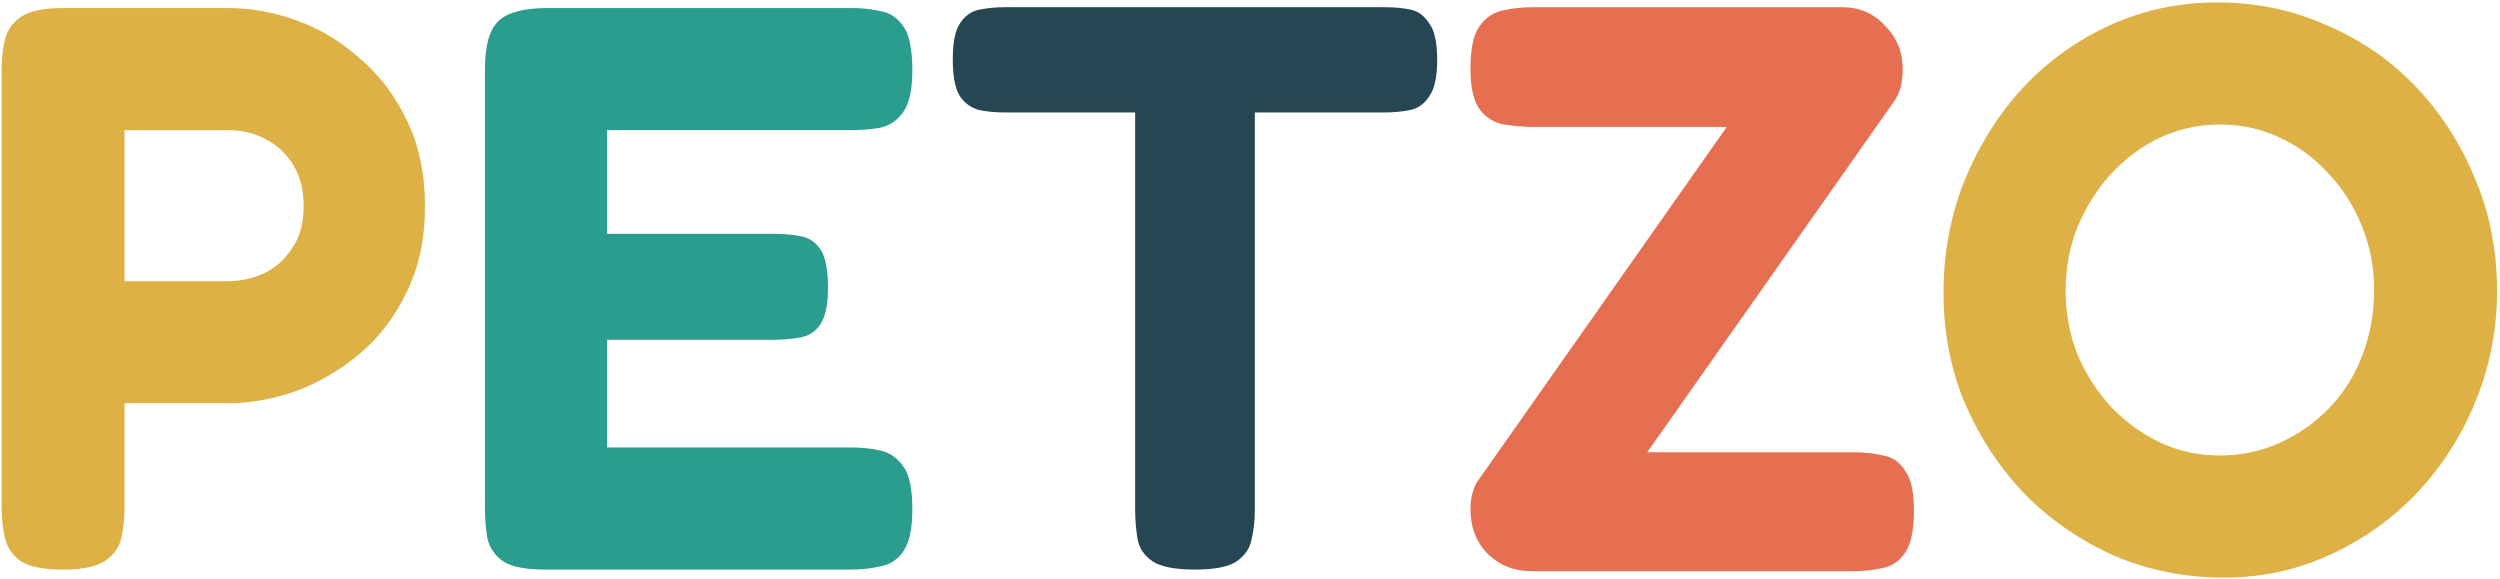
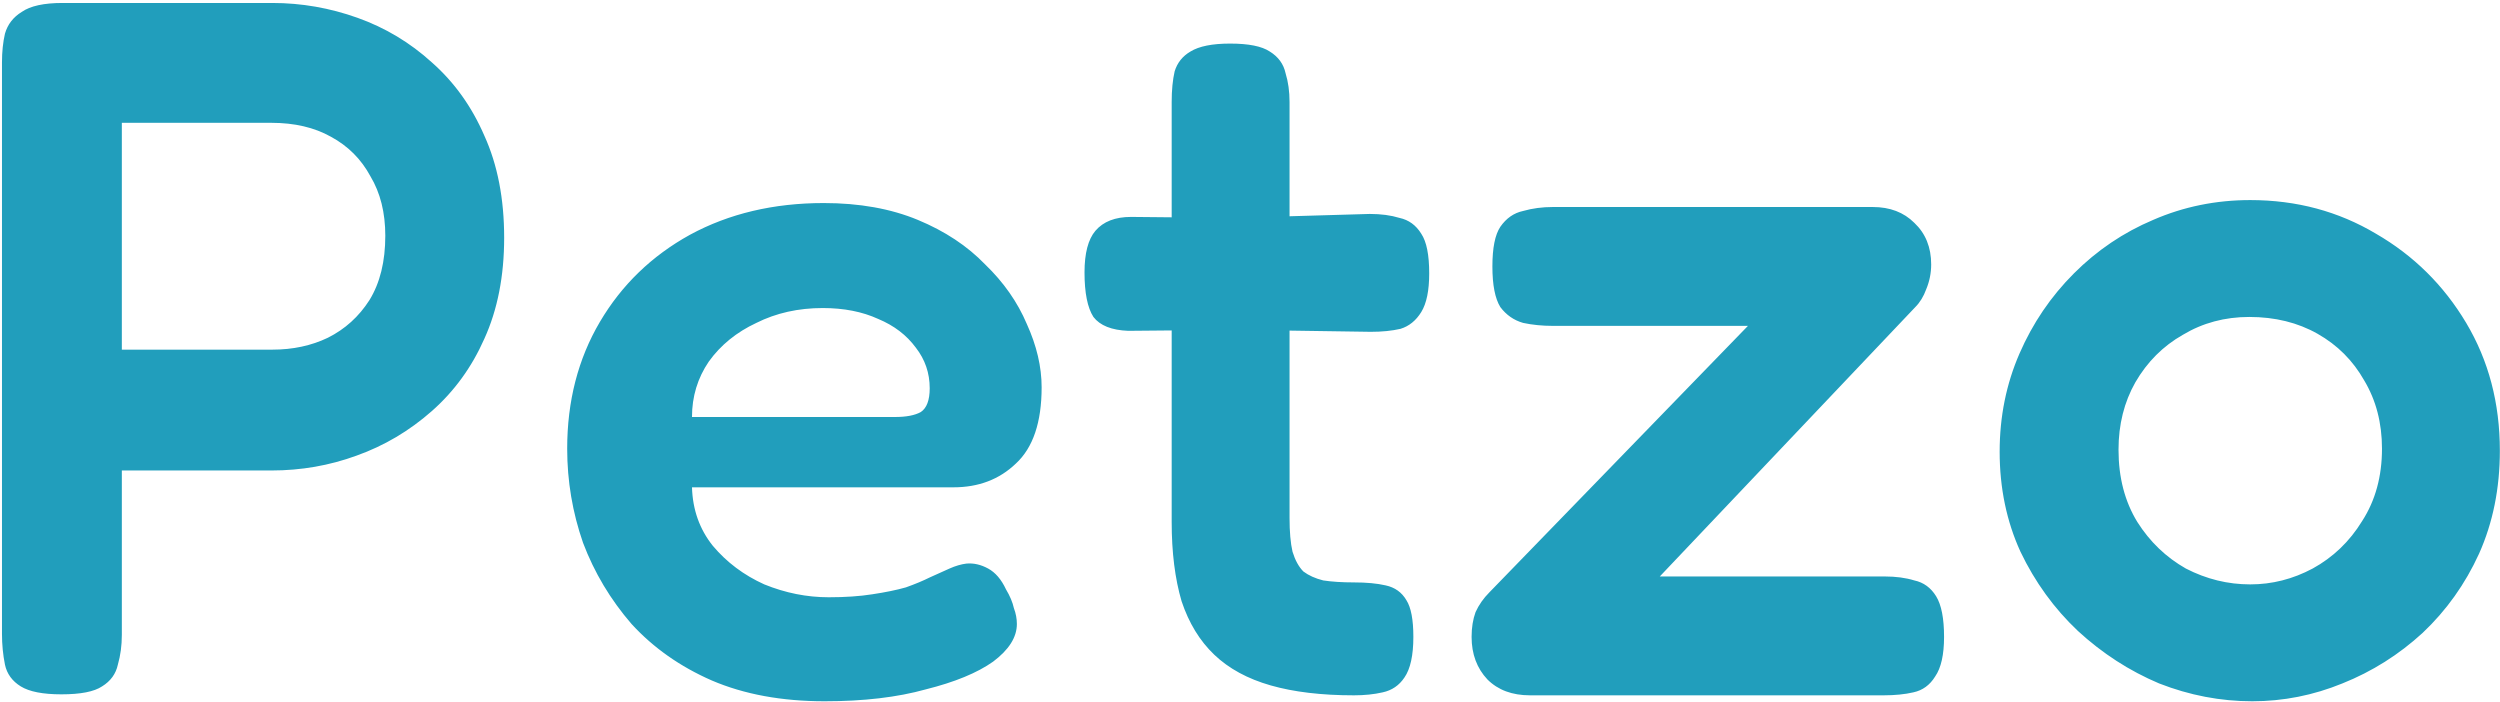
- <svg xmlns="http://www.w3.org/2000/svg" width="778" height="180" viewBox="0 0 778 180" fill="none">
-   <path d="M19.5 177.25C13.333 177.25 8.917 176.333 6.25 174.5C3.75 172.667 2.167 170.25 1.5 167.25C0.833 164.25 0.5 161.167 0.5 158V21.5C0.5 18.333 0.833 15.333 1.5 12.5C2.167 9.5 3.833 7.083 6.5 5.25C9.167 3.417 13.583 2.5 19.75 2.5H71C78 2.5 85 3.75 92 6.25C99.167 8.75 105.75 12.667 111.75 18C117.917 23.167 122.833 29.583 126.5 37.25C130.333 44.917 132.25 53.917 132.25 64.25C132.25 74.417 130.333 83.333 126.5 91C122.833 98.667 117.917 105.083 111.75 110.25C105.75 115.25 99.167 119.083 92 121.75C84.833 124.25 77.75 125.5 70.75 125.5H38.75V158.25C38.75 161.417 38.417 164.5 37.75 167.5C37.083 170.333 35.417 172.667 32.75 174.5C30.083 176.333 25.667 177.25 19.5 177.25ZM38.75 87.5H71C74.667 87.5 78.25 86.75 81.75 85.25C85.417 83.583 88.417 81 90.75 77.5C93.25 74 94.5 69.5 94.5 64C94.5 59.333 93.5 55.25 91.5 51.75C89.5 48.25 86.667 45.5 83 43.5C79.5 41.5 75.417 40.5 70.75 40.5H38.75V87.5ZM692.078 179.75C680.078 179.75 668.745 177.5 658.078 173C647.578 168.333 638.328 162 630.328 154C622.495 145.833 616.245 136.417 611.578 125.75C607.078 115.083 604.828 103.583 604.828 91.25C604.828 78.75 606.995 67.083 611.328 56.25C615.828 45.25 621.911 35.583 629.578 27.25C637.411 18.917 646.495 12.417 656.828 7.75C667.161 3.083 678.245 0.75 690.078 0.75C702.078 0.75 713.328 3.083 723.828 7.75C734.495 12.25 743.745 18.583 751.578 26.75C759.411 34.917 765.578 44.417 770.078 55.25C774.745 66.083 777.078 77.833 777.078 90.5C777.078 102.667 774.828 114.167 770.328 125C765.995 135.667 759.911 145.167 752.078 153.5C744.245 161.667 735.161 168.083 724.828 172.75C714.661 177.417 703.745 179.75 692.078 179.75ZM690.828 141.75C697.495 141.75 703.745 140.417 709.578 137.75C715.411 135.083 720.495 131.5 724.828 127C729.328 122.333 732.745 116.917 735.078 110.75C737.578 104.417 738.828 97.583 738.828 90.25C738.828 83.25 737.578 76.667 735.078 70.5C732.578 64.167 729.078 58.667 724.578 54C720.245 49.167 715.161 45.417 709.328 42.75C703.661 40.083 697.495 38.75 690.828 38.75C684.328 38.75 678.161 40.083 672.328 42.75C666.661 45.417 661.578 49.167 657.078 54C652.745 58.667 649.245 64.167 646.578 70.5C644.078 76.667 642.828 83.333 642.828 90.5C642.828 97.5 644.078 104.167 646.578 110.5C649.245 116.667 652.745 122.083 657.078 126.75C661.578 131.417 666.661 135.083 672.328 137.75C677.995 140.417 684.161 141.75 690.828 141.75Z" fill="#DDB145" />
-   <path d="M169.67 177.25C163.67 177.25 159.337 176.417 156.67 174.75C154.003 172.917 152.337 170.5 151.67 167.5C151.17 164.5 150.92 161.417 150.92 158.25V21.5C150.92 14.167 152.337 9.167 155.17 6.5C158.003 3.833 163.087 2.5 170.42 2.5H264.92C268.253 2.5 271.337 2.833 274.17 3.5C277.003 4 279.337 5.583 281.17 8.25C283.003 10.917 283.92 15.417 283.92 21.75C283.92 27.75 283.003 32.083 281.17 34.75C279.337 37.417 276.92 39.083 273.92 39.75C271.087 40.25 268.003 40.5 264.67 40.5H188.92V72.75H240.42C243.753 72.75 246.67 73 249.17 73.5C251.837 74 253.92 75.417 255.42 77.75C256.92 80.083 257.67 84 257.67 89.5C257.67 94.667 256.92 98.417 255.42 100.75C253.92 103.083 251.837 104.5 249.17 105C246.503 105.5 243.42 105.75 239.92 105.75H188.92V139.25H264.92C268.253 139.25 271.337 139.583 274.17 140.25C277.003 140.917 279.337 142.583 281.17 145.25C283.003 147.75 283.92 152.167 283.92 158.5C283.92 164.5 283.003 168.833 281.17 171.5C279.337 174.167 276.92 175.75 273.92 176.25C271.087 176.917 268.003 177.25 264.67 177.25H169.67Z" fill="#2A9D8F" />
-   <path d="M431.258 2.25C434.091 2.25 436.674 2.5 439.008 3C441.341 3.5 443.258 4.917 444.758 7.25C446.424 9.417 447.258 13.25 447.258 18.75C447.258 23.917 446.424 27.667 444.758 30C443.258 32.333 441.258 33.75 438.758 34.25C436.258 34.75 433.591 35 430.758 35H390.508V158.75C390.508 161.917 390.174 164.917 389.508 167.75C389.008 170.583 387.424 172.917 384.758 174.75C382.258 176.417 377.924 177.25 371.758 177.25C365.758 177.25 361.424 176.417 358.758 174.75C356.091 172.917 354.508 170.583 354.008 167.75C353.508 164.75 353.258 161.667 353.258 158.5V35H312.508C309.841 35 307.258 34.75 304.758 34.25C302.258 33.583 300.258 32.167 298.758 30C297.258 27.667 296.508 23.833 296.508 18.5C296.508 13.167 297.258 9.417 298.758 7.25C300.258 4.917 302.258 3.5 304.758 3C307.258 2.5 309.841 2.25 312.508 2.25H431.258Z" fill="#264653" />
-   <path d="M476.617 177.75C471.284 177.75 466.784 176 463.117 172.5C459.451 168.833 457.617 164.167 457.617 158.5C457.617 156.5 457.867 154.667 458.367 153C458.867 151.333 459.534 150 460.367 149L537.367 39.5H477.617C474.451 39.5 471.284 39.25 468.117 38.75C465.117 38.25 462.617 36.75 460.617 34.25C458.617 31.583 457.617 27.333 457.617 21.5C457.617 15.167 458.534 10.75 460.367 8.25C462.201 5.583 464.617 3.917 467.617 3.25C470.617 2.583 473.701 2.25 476.867 2.25H573.367C578.701 2.25 583.117 4.167 586.617 8C590.284 11.667 592.117 16.167 592.117 21.5C592.117 23.667 591.867 25.667 591.367 27.5C590.867 29.167 590.117 30.667 589.117 32L512.617 140.75H576.867C580.201 140.75 583.284 141.083 586.117 141.75C588.951 142.25 591.201 143.833 592.867 146.5C594.701 149 595.617 153.083 595.617 158.75C595.617 164.917 594.701 169.333 592.867 172C591.034 174.667 588.701 176.25 585.867 176.75C583.034 177.417 579.867 177.75 576.367 177.75H476.617Z" fill="#E76F51" />
+ <svg xmlns="http://www.w3.org/2000/svg" width="631" height="177" viewBox="0 0 631 177" fill="none">
+   <path d="M15.5 175.25C10.833 175.25 7.417 174.583 5.25 173.25C3.083 171.917 1.75 170.083 1.25 167.75C0.75 165.25 0.5 162.667 0.5 160V15.75C0.5 13.083 0.75 10.667 1.25 8.5C1.917 6.167 3.333 4.333 5.5 3C7.667 1.5 11.083 0.75 15.75 0.75H68.75C76.083 0.75 83.25 2 90.25 4.5C97.25 7 103.5 10.75 109 15.75C114.667 20.75 119.083 26.917 122.25 34.25C125.583 41.583 127.25 50.167 127.25 60C127.25 69.667 125.583 78.167 122.25 85.5C119.083 92.667 114.667 98.75 109 103.75C103.333 108.75 97 112.5 90 115C83.167 117.5 76 118.75 68.5 118.75H30.75V160.25C30.75 162.917 30.417 165.417 29.75 167.75C29.25 170.083 27.917 171.917 25.75 173.25C23.75 174.583 20.333 175.25 15.5 175.25ZM30.75 88.25H68.75C73.917 88.25 78.583 87.25 82.75 85.25C87.083 83.083 90.583 79.917 93.25 75.75C95.917 71.417 97.25 66 97.25 59.5C97.25 53.667 96 48.667 93.5 44.5C91.167 40.167 87.833 36.833 83.5 34.5C79.333 32.167 74.333 31 68.5 31H30.75V88.25ZM208.158 177C197.325 177 187.825 175.25 179.658 171.75C171.658 168.25 164.908 163.5 159.408 157.5C154.075 151.333 149.992 144.5 147.158 137C144.492 129.333 143.158 121.417 143.158 113.25C143.158 101.25 145.908 90.583 151.408 81.25C156.908 71.917 164.492 64.583 174.158 59.25C183.992 53.917 195.242 51.25 207.908 51.25C216.908 51.25 224.825 52.667 231.658 55.5C238.492 58.333 244.158 62.083 248.658 66.75C253.325 71.25 256.825 76.25 259.158 81.75C261.658 87.25 262.908 92.583 262.908 97.75C262.908 106.583 260.742 113 256.408 117C252.242 121 246.992 123 240.658 123H174.658C174.825 128.667 176.575 133.583 179.908 137.75C183.408 141.917 187.742 145.167 192.908 147.5C198.242 149.667 203.658 150.75 209.158 150.75C213.325 150.75 216.992 150.5 220.158 150C223.492 149.5 226.325 148.917 228.658 148.25C230.992 147.417 232.992 146.583 234.658 145.75C236.492 144.917 238.158 144.167 239.658 143.5C241.158 142.833 242.575 142.417 243.908 142.25C245.742 142.083 247.575 142.5 249.408 143.5C251.242 144.5 252.742 146.25 253.908 148.75C254.908 150.417 255.575 152 255.908 153.5C256.408 154.833 256.658 156.167 256.658 157.5C256.658 160.833 254.658 164 250.658 167C246.658 169.833 240.992 172.167 233.658 174C226.492 176 217.992 177 208.158 177ZM174.658 105.25H225.908C228.742 105.25 230.908 104.833 232.408 104C233.908 103 234.658 101 234.658 98C234.658 94.167 233.492 90.75 231.158 87.75C228.825 84.583 225.658 82.167 221.658 80.5C217.658 78.667 212.992 77.75 207.658 77.75C201.492 77.75 195.908 79 190.908 81.5C185.908 83.833 181.908 87.083 178.908 91.25C176.075 95.417 174.658 100.083 174.658 105.25ZM341.732 175.5C333.566 175.5 326.566 174.667 320.732 173C314.899 171.333 310.149 168.75 306.482 165.25C302.816 161.75 300.066 157.25 298.232 151.75C296.566 146.083 295.732 139.417 295.732 131.75V25.75C295.732 22.75 295.982 20.167 296.482 18C297.149 15.833 298.482 14.167 300.482 13C302.649 11.667 305.982 11 310.482 11C315.149 11 318.482 11.667 320.482 13C322.649 14.333 323.982 16.167 324.482 18.5C325.149 20.667 325.482 23.083 325.482 25.75V130.75C325.482 134.25 325.732 137.083 326.232 139.25C326.899 141.417 327.816 143.083 328.982 144.25C330.316 145.25 331.982 146 333.982 146.5C336.149 146.833 338.732 147 341.732 147C344.899 147 347.566 147.25 349.732 147.75C352.066 148.25 353.816 149.5 354.982 151.5C356.149 153.333 356.732 156.417 356.732 160.75C356.732 165.417 355.982 168.833 354.482 171C353.149 173 351.316 174.25 348.982 174.75C346.816 175.25 344.399 175.5 341.732 175.5ZM285.482 54.75L311.232 55L345.732 54C348.566 54 351.066 54.333 353.232 55C355.566 55.5 357.399 56.833 358.732 59C360.066 61 360.732 64.333 360.732 69C360.732 73.333 360.066 76.583 358.732 78.75C357.399 80.917 355.649 82.333 353.482 83C351.316 83.5 348.816 83.75 345.982 83.75L312.482 83.25L284.732 83.5C280.566 83.333 277.649 82.167 275.982 80C274.482 77.667 273.732 73.917 273.732 68.75C273.732 63.917 274.649 60.417 276.482 58.25C278.482 55.917 281.482 54.75 285.482 54.75ZM386.18 175.5C381.68 175.5 378.096 174.167 375.43 171.5C372.763 168.667 371.43 165.083 371.43 160.75C371.43 158.417 371.763 156.333 372.43 154.5C373.263 152.667 374.43 151 375.93 149.5L441.18 82.25H391.93C389.263 82.25 386.763 82 384.43 81.5C382.096 80.833 380.18 79.5 378.68 77.5C377.346 75.333 376.68 71.917 376.68 67.25C376.68 62.583 377.346 59.25 378.68 57.25C380.18 55.083 382.096 53.75 384.43 53.25C386.763 52.583 389.263 52.25 391.93 52.25H472.68C477.013 52.25 480.513 53.583 483.18 56.25C486.013 58.917 487.43 62.417 487.43 66.75C487.43 68.917 487.013 71 486.18 73C485.513 74.833 484.596 76.333 483.43 77.5L418.93 145.5H475.68C478.513 145.5 481.013 145.833 483.18 146.5C485.513 147 487.346 148.333 488.68 150.5C490.013 152.667 490.68 156.083 490.68 160.75C490.68 165.25 489.93 168.583 488.43 170.75C487.096 172.917 485.263 174.25 482.93 174.75C480.763 175.25 478.263 175.5 475.43 175.5H386.18ZM568.463 177C560.463 177 552.63 175.5 544.963 172.5C537.463 169.333 530.63 164.917 524.463 159.25C518.463 153.583 513.63 146.917 509.963 139.25C506.463 131.583 504.713 123.167 504.713 114C504.713 105.167 506.38 96.917 509.713 89.25C513.046 81.583 517.63 74.833 523.463 69C529.296 63.167 535.963 58.667 543.463 55.5C551.13 52.167 559.296 50.5 567.963 50.5C579.63 50.5 590.213 53.333 599.713 59C609.213 64.5 616.796 72 622.463 81.5C628.13 91 630.963 101.75 630.963 113.75C630.963 123.25 629.213 131.917 625.713 139.75C622.213 147.417 617.463 154.083 611.463 159.75C605.463 165.25 598.713 169.5 591.213 172.5C583.88 175.5 576.296 177 568.463 177ZM567.963 147.5C573.463 147.5 578.713 146.167 583.713 143.5C588.88 140.667 593.046 136.667 596.213 131.5C599.546 126.333 601.213 120.25 601.213 113.25C601.213 106.75 599.713 101 596.713 96C593.88 91 589.963 87.083 584.963 84.25C579.963 81.417 574.213 80 567.713 80C561.546 80 555.963 81.5 550.963 84.5C545.963 87.333 541.963 91.333 538.963 96.5C536.13 101.5 534.713 107.167 534.713 113.5C534.713 120.5 536.296 126.583 539.463 131.75C542.63 136.75 546.713 140.667 551.713 143.5C556.88 146.167 562.296 147.5 567.963 147.5Z" fill="#219EBC" />
</svg>
